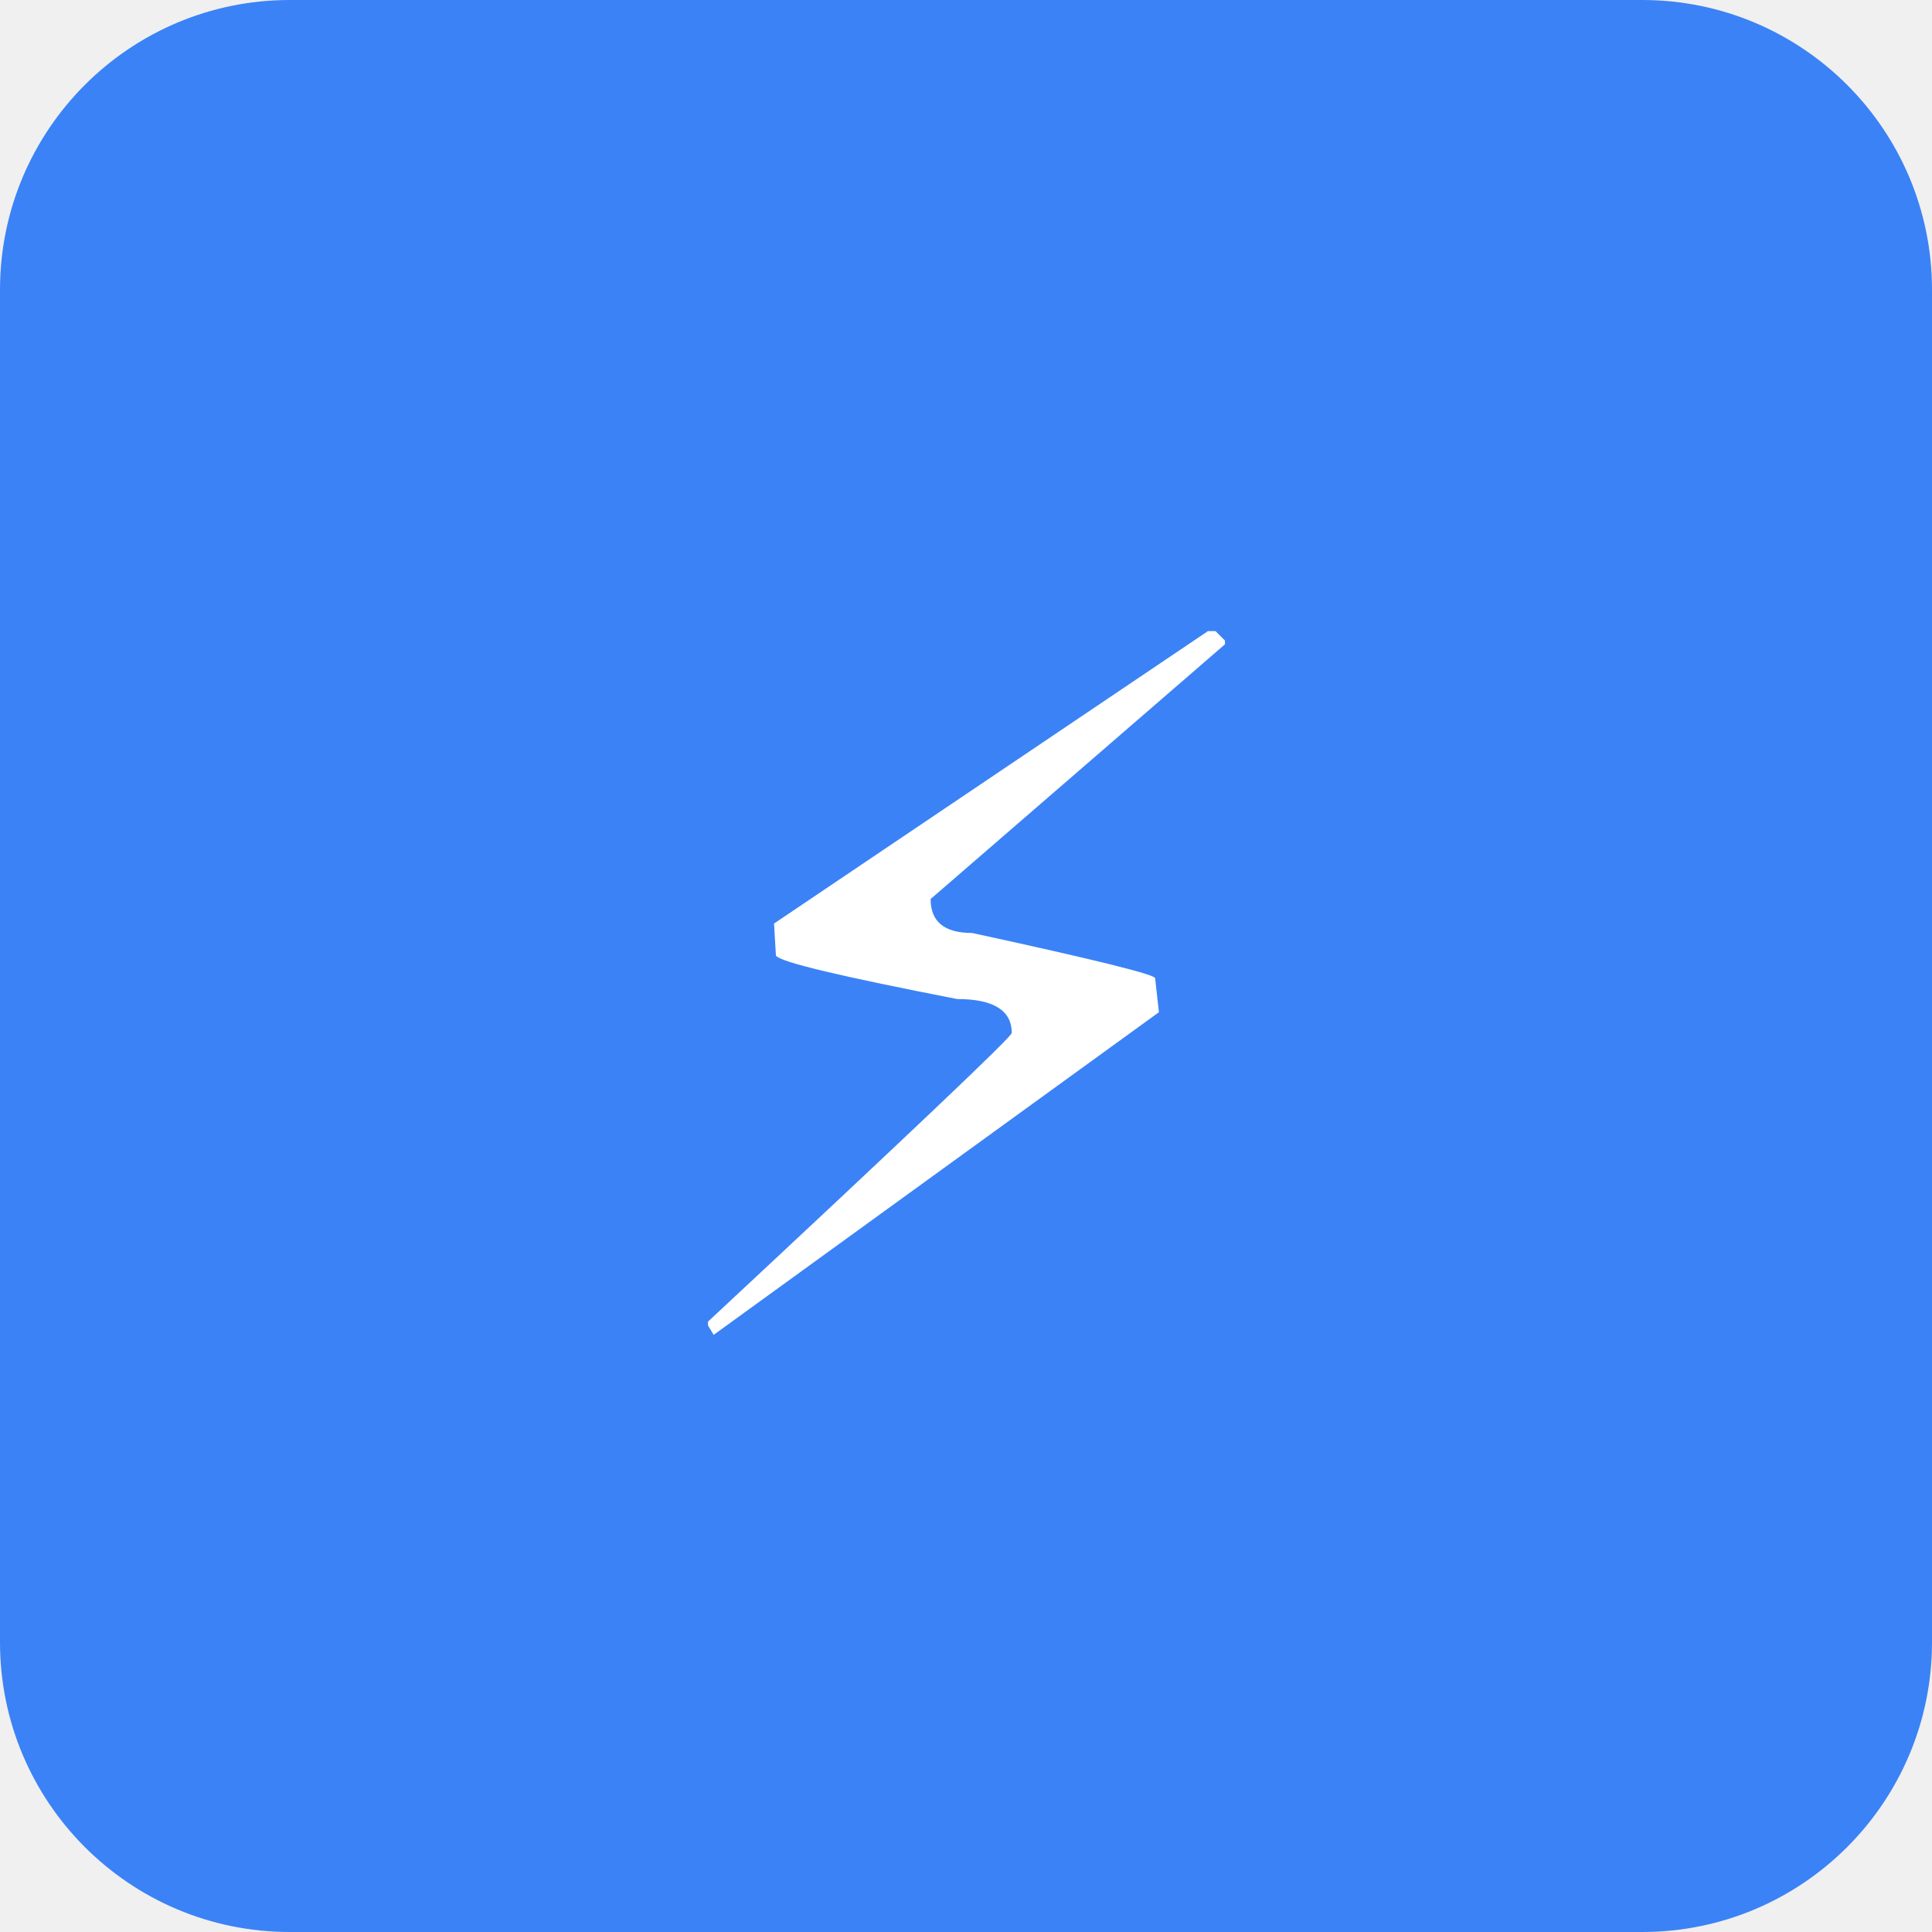
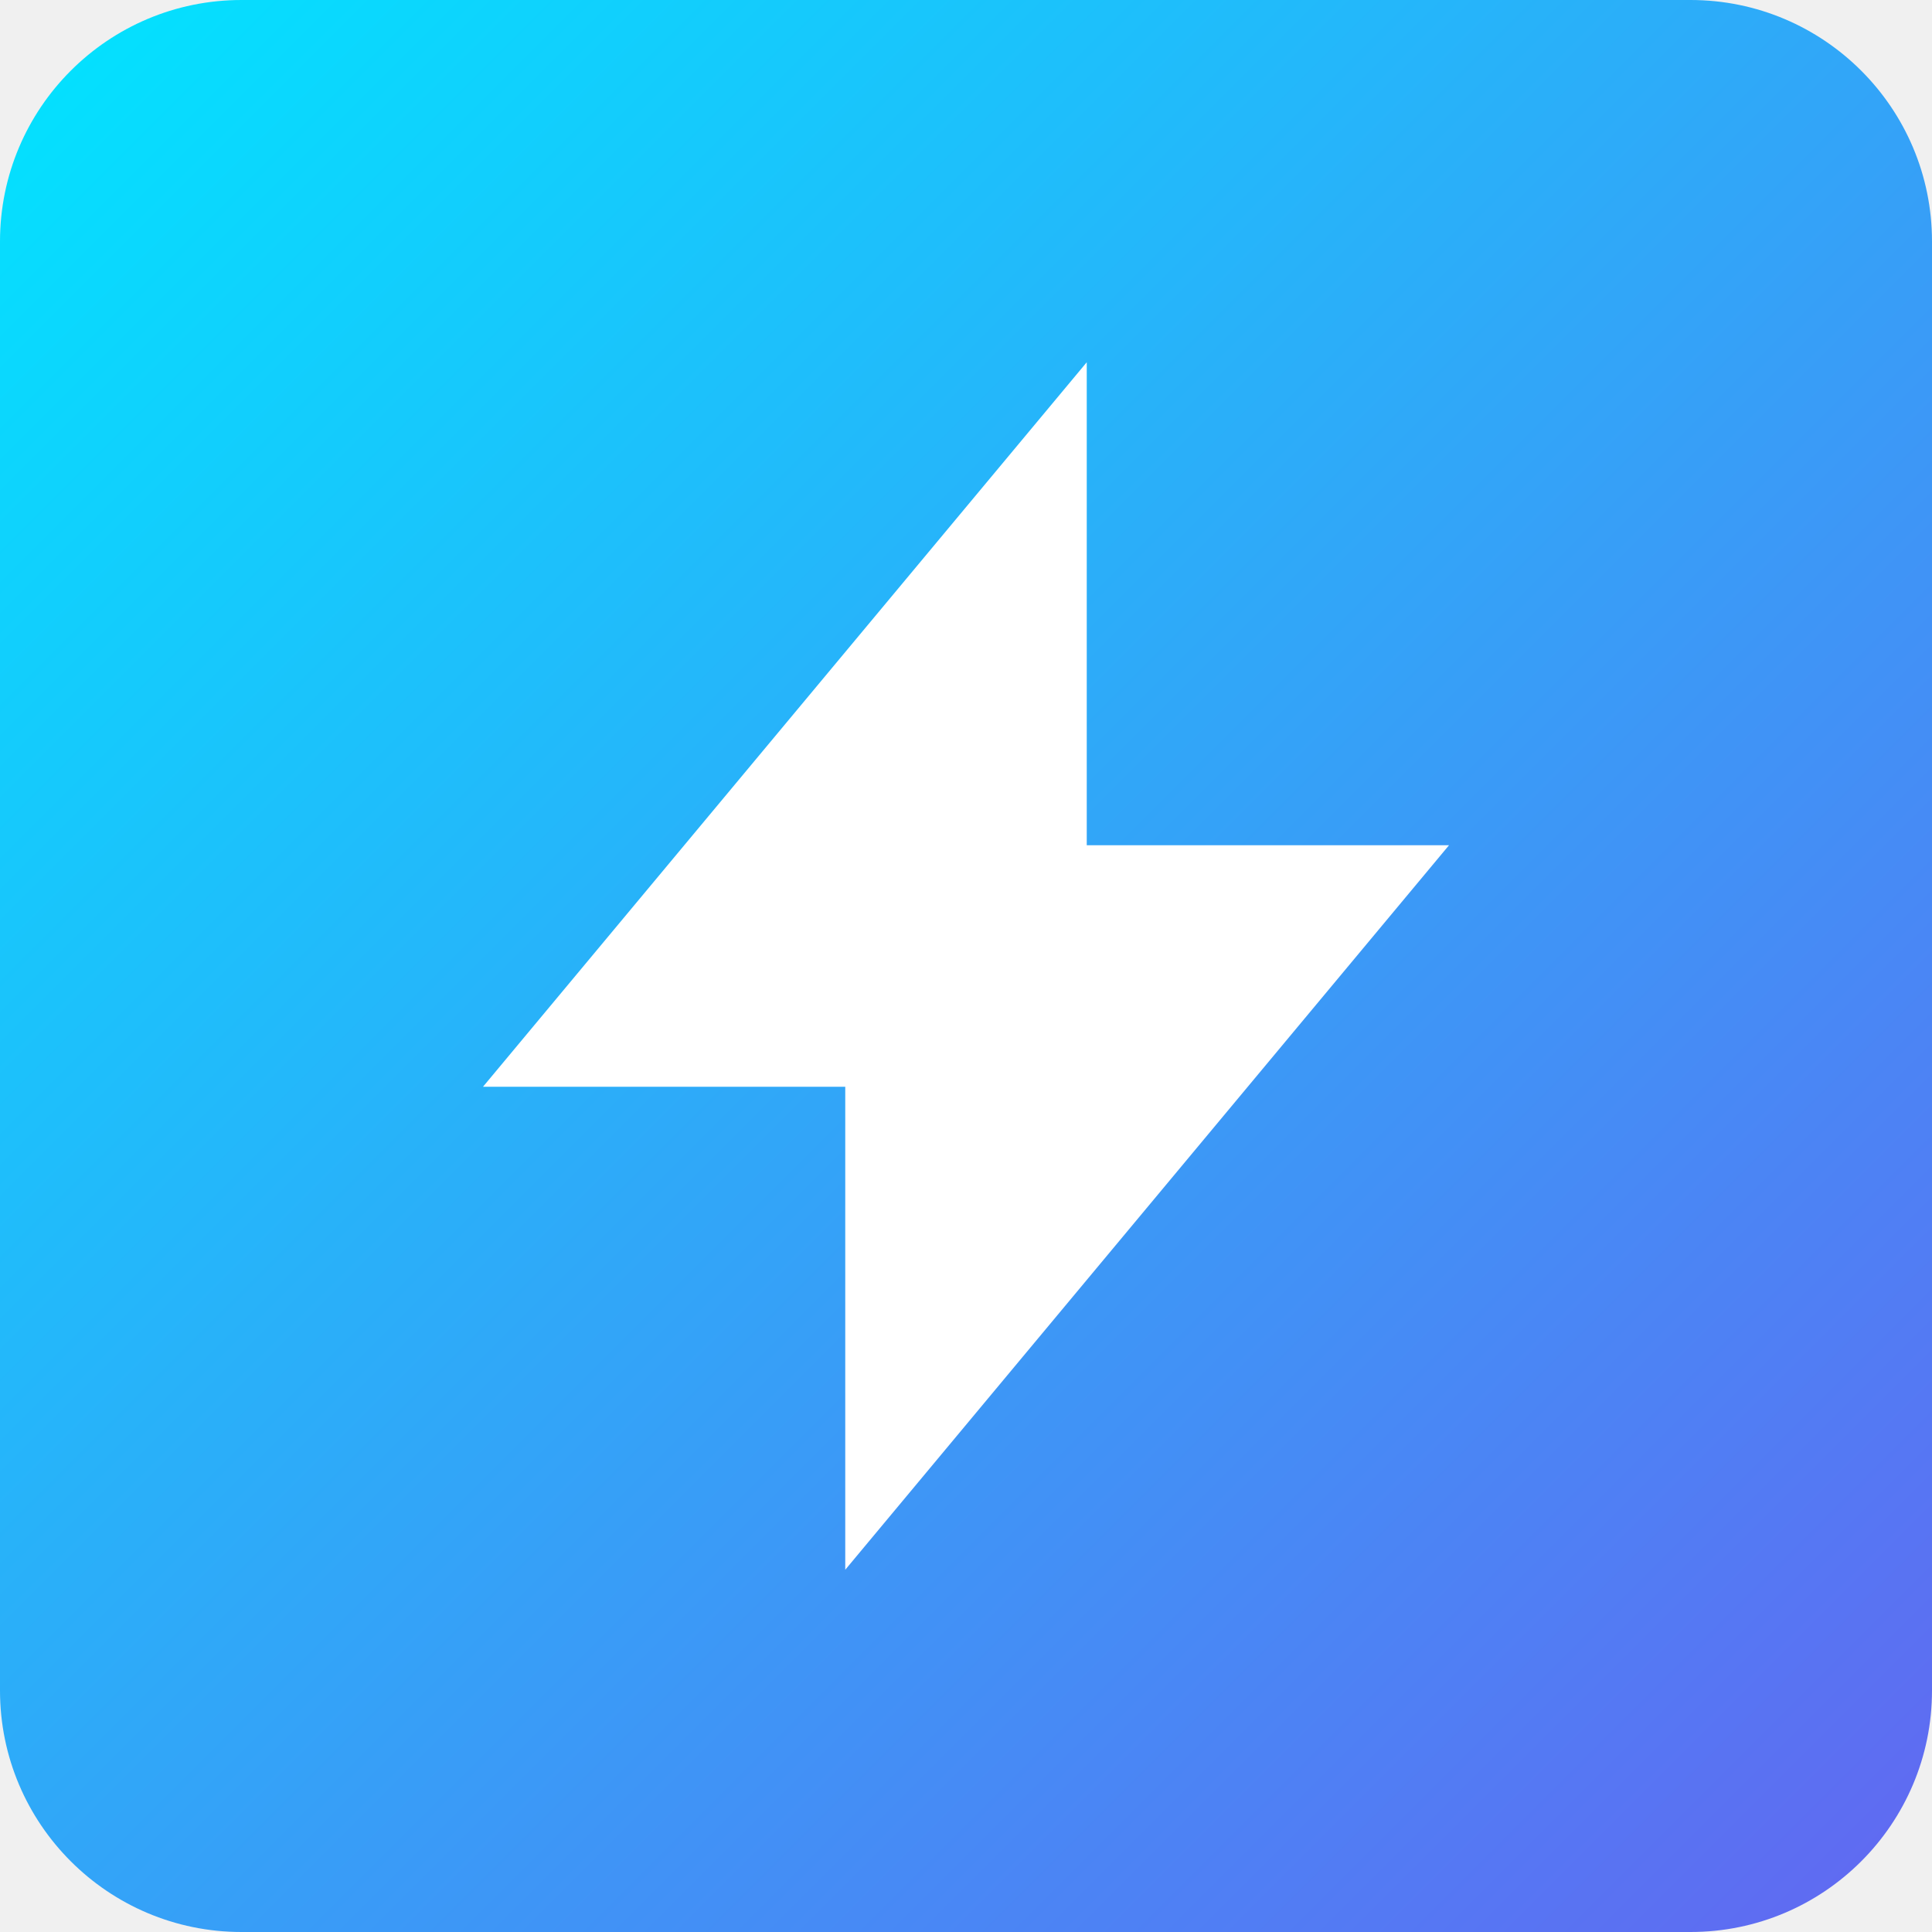
- <svg xmlns="http://www.w3.org/2000/svg" width="16" height="16" viewBox="0 0 16 16">
-   <rect width="16" height="16" rx="2.4" fill="#3B82F6" />
-   <text x="50%" y="55%" text-anchor="middle" dominant-baseline="middle" fill="white" font-size="8" font-family="system-ui" font-weight="bold">⚡</text>
+ <svg xmlns="http://www.w3.org/2000/svg" viewBox="0 0 16 16" width="16" height="16">
+   <defs>
+     <linearGradient id="g16" x1="0%" y1="0%" x2="100%" y2="100%">
+       <stop offset="0%" stop-color="#00E5FF" />
+       <stop offset="100%" stop-color="#6366F1" />
+     </linearGradient>
+   </defs>
+   <rect width="16" height="16" rx="2" ry="2" fill="url(#g16)" />
+   <path d="M9,3L4,9H7L7,13L12,7H9Z" fill="white" />
</svg>
